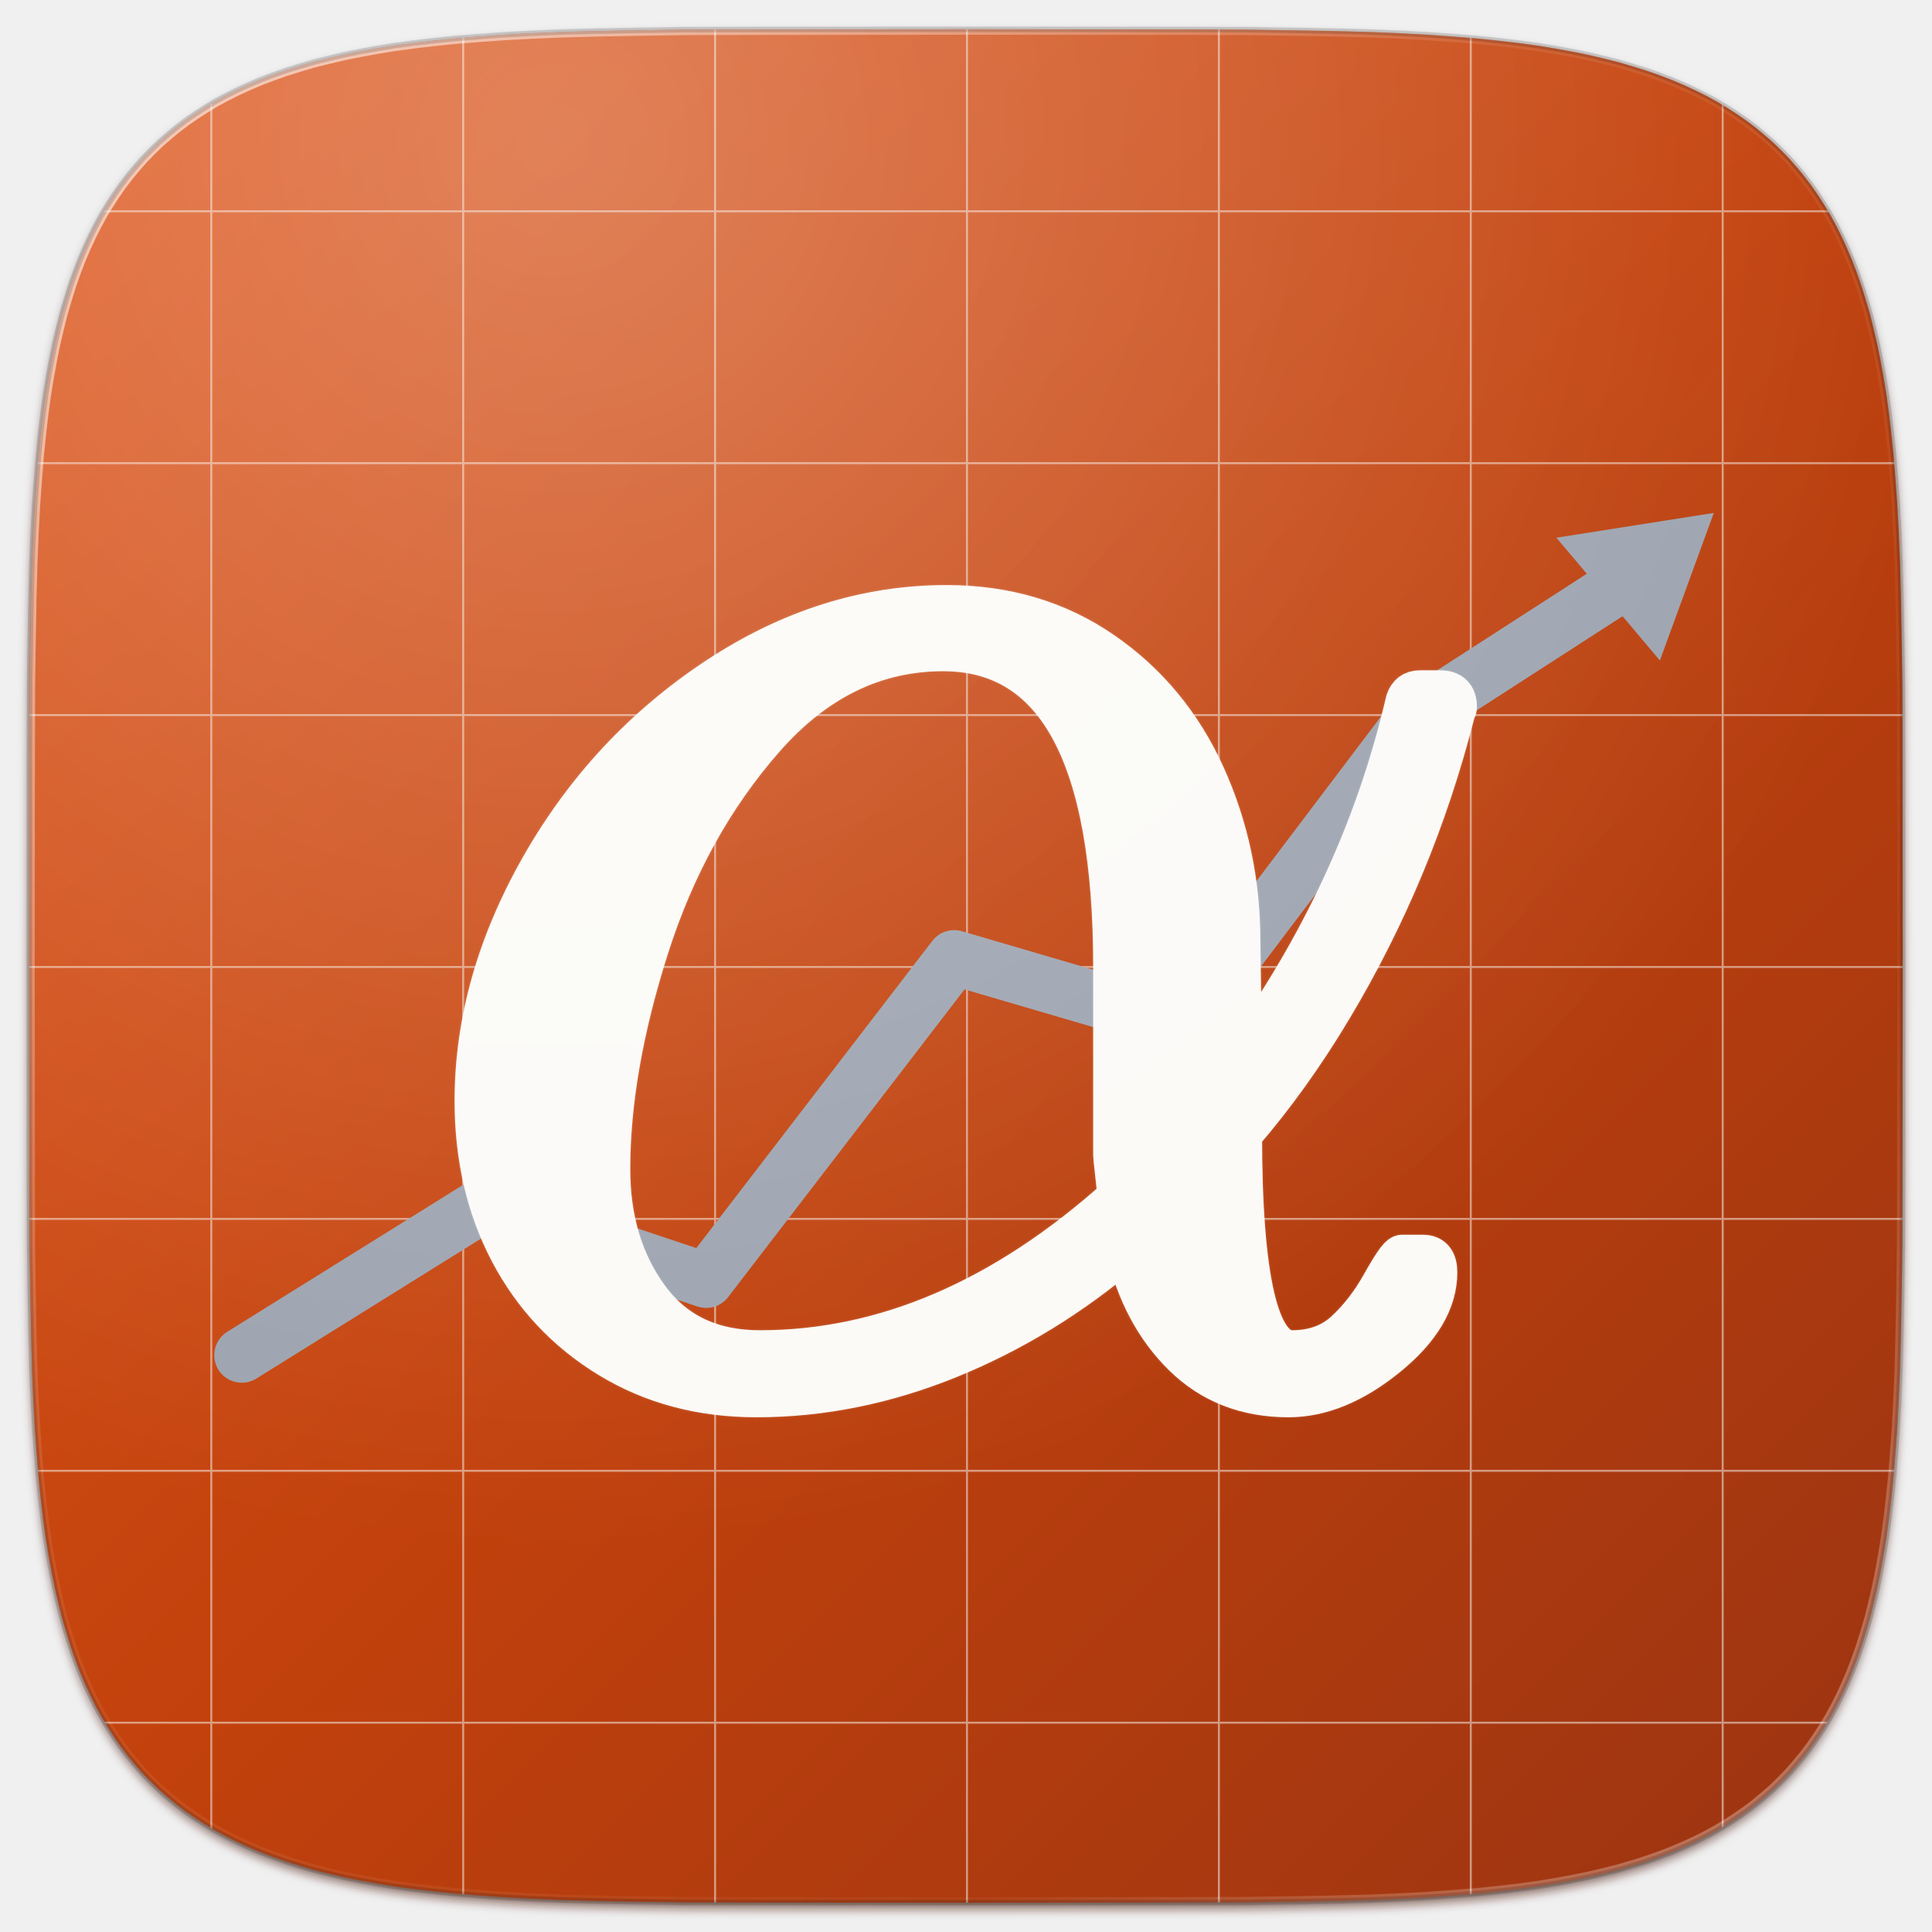
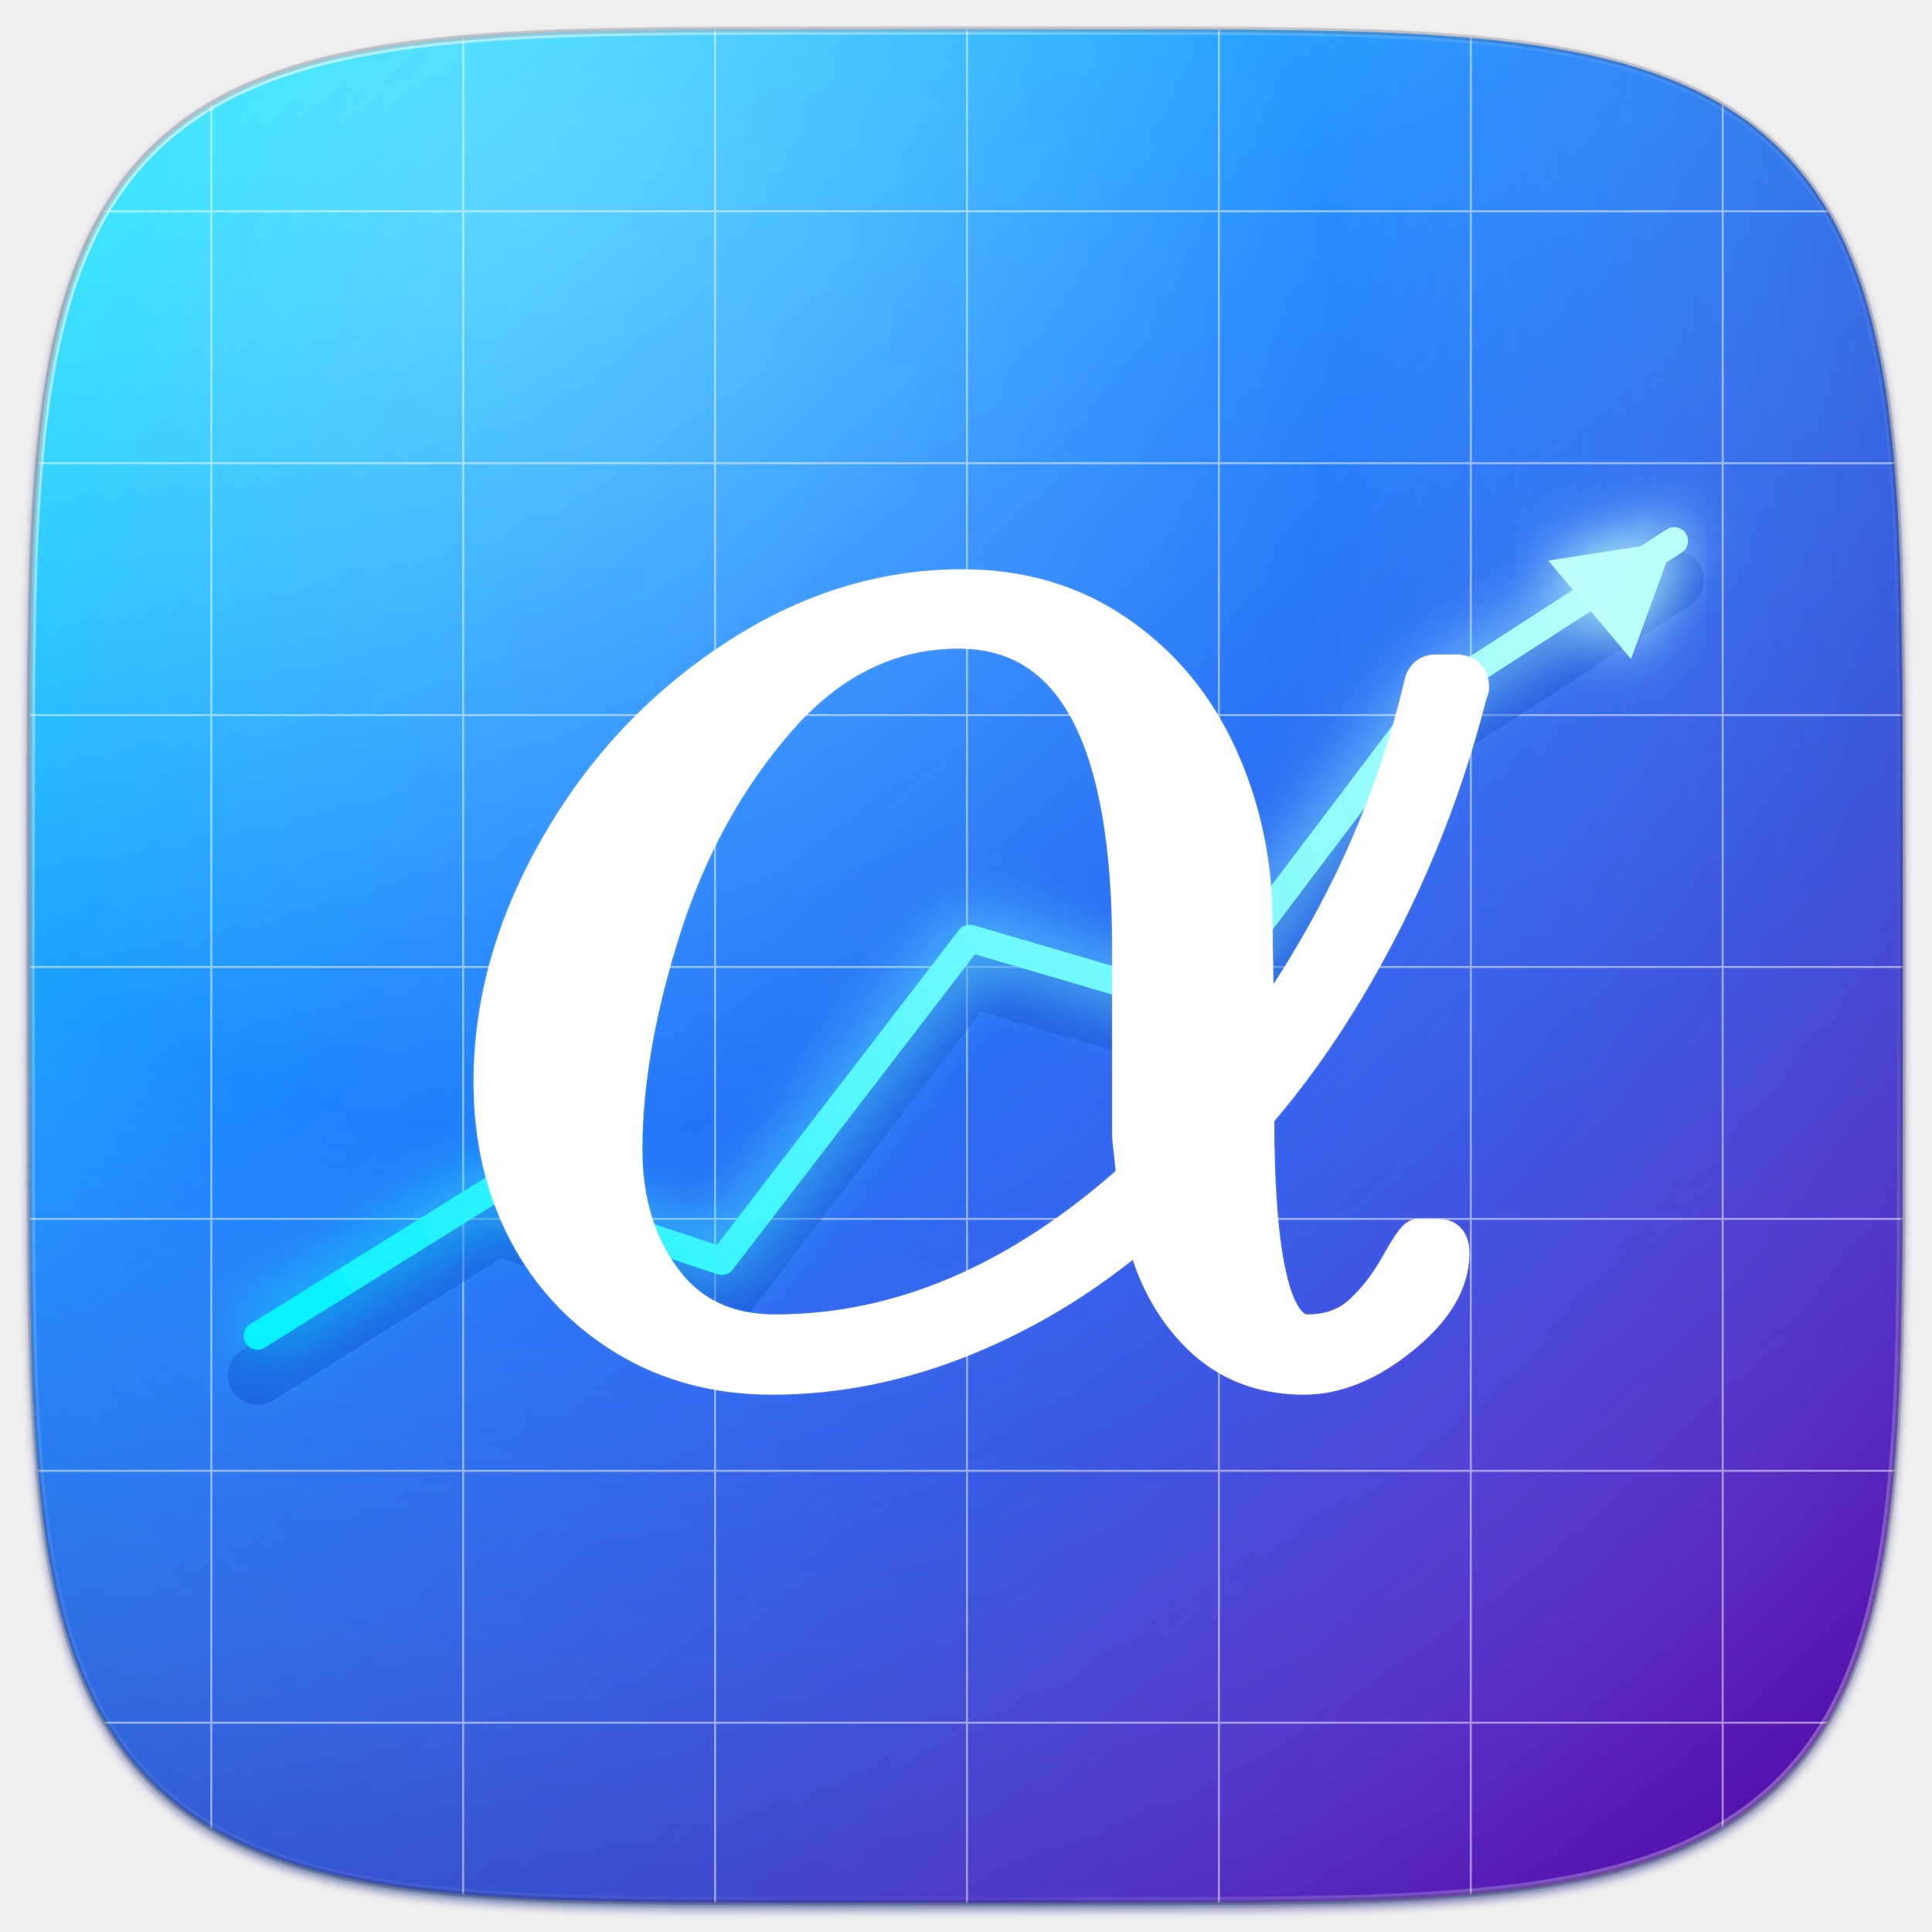
<svg xmlns="http://www.w3.org/2000/svg" viewBox="-16 -16 1056 1056" width="256" height="256" role="img" aria-labelledby="title description">
  <defs>
    <path id="sq" d="M1024.0,512.0 L1023.9,628.2 L1023.8,665.3 L1023.4,692.3 L1023.0,714.2 L1022.5,733.0 L1021.8,749.6 L1021.0,764.6 L1020.0,778.3 L1019.0,791.0 L1017.8,802.7 L1016.5,813.8 L1015.1,824.2 L1013.5,834.0 L1011.8,843.3 L1010.0,852.2 L1008.0,860.7 L1006.0,868.7 L1003.7,876.5 L1001.4,883.9 L998.9,891.0 L996.3,897.8 L993.5,904.4 L990.6,910.7 L987.6,916.7 L984.4,922.6 L981.0,928.2 L977.5,933.6 L973.9,938.8 L970.1,943.8 L966.1,948.6 L962.0,953.3 L957.7,957.7 L953.3,962.0 L948.6,966.1 L943.8,970.1 L938.8,973.9 L933.6,977.5 L928.2,981.0 L922.6,984.4 L916.7,987.6 L910.7,990.6 L904.4,993.5 L897.8,996.3 L891.0,998.9 L883.9,1001.4 L876.5,1003.7 L868.7,1006.0 L860.7,1008.0 L852.2,1010.0 L843.3,1011.8 L834.0,1013.5 L824.2,1015.1 L813.8,1016.5 L802.7,1017.8 L791.0,1019.0 L778.3,1020.0 L764.6,1021.0 L749.6,1021.8 L733.0,1022.5 L714.2,1023.0 L692.3,1023.4 L665.3,1023.8 L628.2,1023.9 L512.0,1024.0 L395.8,1023.9 L358.7,1023.8 L331.7,1023.4 L309.8,1023.0 L291.0,1022.5 L274.4,1021.8 L259.4,1021.0 L245.7,1020.0 L233.0,1019.0 L221.3,1017.8 L210.2,1016.5 L199.8,1015.1 L190.0,1013.5 L180.7,1011.8 L171.8,1010.0 L163.3,1008.0 L155.3,1006.0 L147.5,1003.7 L140.1,1001.4 L133.0,998.9 L126.2,996.3 L119.6,993.5 L113.3,990.6 L107.3,987.6 L101.4,984.4 L95.8,981.0 L90.4,977.5 L85.2,973.9 L80.2,970.1 L75.4,966.1 L70.7,962.0 L66.3,957.7 L62.0,953.3 L57.9,948.6 L53.9,943.8 L50.1,938.8 L46.5,933.6 L43.0,928.2 L39.6,922.6 L36.4,916.7 L33.4,910.7 L30.5,904.4 L27.7,897.8 L25.1,891.0 L22.6,883.9 L20.3,876.5 L18.0,868.7 L16.0,860.7 L14.0,852.2 L12.2,843.3 L10.5,834.0 L8.9,824.2 L7.5,813.8 L6.2,802.7 L5.0,791.0 L4.0,778.3 L3.0,764.6 L2.2,749.6 L1.5,733.0 L1.0,714.2 L0.6,692.3 L0.2,665.3 L0.1,628.2 L0.0,512.0 L0.1,395.8 L0.2,358.7 L0.6,331.7 L1.0,309.8 L1.5,291.0 L2.2,274.4 L3.0,259.4 L4.0,245.7 L5.0,233.0 L6.2,221.3 L7.5,210.2 L8.9,199.8 L10.5,190.0 L12.2,180.7 L14.0,171.8 L16.0,163.3 L18.0,155.3 L20.3,147.5 L22.6,140.1 L25.1,133.0 L27.7,126.2 L30.5,119.6 L33.4,113.3 L36.4,107.3 L39.6,101.4 L43.0,95.8 L46.5,90.4 L50.1,85.2 L53.9,80.2 L57.9,75.4 L62.0,70.7 L66.3,66.3 L70.7,62.0 L75.4,57.9 L80.2,53.9 L85.2,50.1 L90.4,46.5 L95.8,43.0 L101.4,39.6 L107.3,36.4 L113.3,33.4 L119.6,30.5 L126.2,27.7 L133.0,25.1 L140.1,22.6 L147.5,20.3 L155.3,18.0 L163.3,16.0 L171.8,14.0 L180.7,12.2 L190.0,10.5 L199.8,8.9 L210.2,7.5 L221.3,6.2 L233.0,5.0 L245.7,4.0 L259.4,3.0 L274.4,2.2 L291.0,1.5 L309.8,1.0 L331.7,0.6 L358.7,0.2 L395.8,0.1 L512.0,0.0 L628.2,0.1 L665.3,0.2 L692.3,0.6 L714.2,1.0 L733.0,1.5 L749.6,2.2 L764.6,3.0 L778.3,4.0 L791.0,5.0 L802.7,6.2 L813.8,7.5 L824.2,8.9 L834.0,10.5 L843.3,12.2 L852.2,14.0 L860.7,16.0 L868.7,18.0 L876.5,20.3 L883.9,22.6 L891.0,25.1 L897.8,27.7 L904.4,30.5 L910.7,33.4 L916.7,36.4 L922.6,39.6 L928.2,43.0 L933.6,46.5 L938.8,50.1 L943.8,53.9 L948.6,57.9 L953.3,62.0 L957.7,66.3 L962.0,70.7 L966.1,75.4 L970.1,80.2 L973.9,85.2 L977.5,90.4 L981.0,95.8 L984.4,101.4 L987.6,107.3 L990.6,113.3 L993.5,119.6 L996.3,126.2 L998.9,133.0 L1001.4,140.1 L1003.7,147.5 L1006.0,155.3 L1008.0,163.3 L1010.0,171.8 L1011.8,180.7 L1013.5,190.0 L1015.1,199.8 L1016.5,210.2 L1017.8,221.3 L1019.0,233.0 L1020.0,245.7 L1021.0,259.4 L1021.8,274.4 L1022.5,291.0 L1023.0,309.8 L1023.4,331.7 L1023.8,358.7 L1023.9,395.8Z" />
    <clipPath id="tile">
      <use href="#sq" />
    </clipPath>
-     <linearGradient id="base" x1="0" y1="0" x2="1" y2="1">
-       <stop offset="0" stop-color="#E0591F" />
-       <stop offset=".5" stop-color="#C2410C" />
-       <stop offset="1" stop-color="#9A3412" />
-     </linearGradient>
    <radialGradient id="sheen" cx=".28" cy=".06" r=".75">
      <stop offset="0" stop-color="#fff" stop-opacity=".28" />
      <stop offset="1" stop-color="#fff" stop-opacity="0" />
    </radialGradient>
    <linearGradient id="tileRim" x1="0" y1="0" x2="1" y2="1">
      <stop offset="0" stop-color="#fff" stop-opacity=".7" />
      <stop offset=".4" stop-color="#fff" stop-opacity=".08" />
      <stop offset=".75" stop-color="#fff" stop-opacity=".04" />
      <stop offset="1" stop-color="#fff" stop-opacity=".4" />
    </linearGradient>
    <filter id="ambient" filterUnits="userSpaceOnUse" x="-16" y="-16" width="1056" height="1056">
      <feGaussianBlur stdDeviation="6" />
    </filter>
    <filter id="contact" filterUnits="userSpaceOnUse" x="-16" y="-16" width="1056" height="1056">
      <feGaussianBlur stdDeviation="3" />
    </filter>
+     <linearGradient id="glow" x1="0" y1="0" x2="1" y2="1">
+       <stop offset="0" stop-color="#00D9FF" />
+       <stop offset=".34" stop-color="#087CFF" />
+       <stop offset=".7" stop-color="#2145E8" />
+       <stop offset="1" stop-color="#7200D9" />
+     </linearGradient>
+     <linearGradient id="base" x1="74" y1="40" x2="440" y2="478" gradientUnits="userSpaceOnUse">
+       <stop offset="0" stop-color="#00D9FF" />
+       <stop offset="0.34" stop-color="#087CFF" />
+       <stop offset="0.7" stop-color="#2145E8" />
+       <stop offset="1" stop-color="#7200D9" />
+     </linearGradient>
+     <radialGradient id="depth" cx="0" cy="0" r="1" gradientTransform="translate(128 76) rotate(51) scale(560 512)" gradientUnits="userSpaceOnUse">
+       <stop offset="0" stop-color="#FFFFFF" stop-opacity="0.12" />
+       <stop offset="0.42" stop-color="#FFFFFF" stop-opacity="0" />
+       <stop offset="1" stop-color="#09005C" stop-opacity="0.54" />
+     </radialGradient>
    <linearGradient id="marketLine" x1="82" y1="341" x2="430" y2="164" gradientUnits="userSpaceOnUse">
-       <stop offset="0" stop-color="#4B5563" />
-       <stop offset="1" stop-color="#D1D5DB" />
+       <stop offset="0" stop-color="#00F0FF" />
+       <stop offset="1" stop-color="#B8FFFB" />
    </linearGradient>
    <pattern id="grid" width="64" height="64" patternUnits="userSpaceOnUse">
-       <path d="M64 0H0V64" fill="none" stroke="#FBFAF7" stroke-opacity="0.5" stroke-width="1" />
+       <path d="M64 0H0V64" fill="none" stroke="#FFFFFF" stroke-opacity="0.5" stroke-width="1" />
    </pattern>
    <filter id="glyphGlow" x="-30%" y="-30%" width="160%" height="160%">
-       <feDropShadow dx="0" dy="6" stdDeviation="8" flood-color="#2A0F04" flood-opacity="0.4" />
-       <feDropShadow dx="0" dy="0" stdDeviation="1.5" flood-color="#FBFAF7" flood-opacity="0.25" />
+       <feDropShadow dx="0" dy="7" stdDeviation="5" flood-color="#071B88" flood-opacity="0.38" />
+       <feDropShadow dx="0" dy="0" stdDeviation="1.5" flood-color="#FFFFFF" flood-opacity="0.25" />
    </filter>
    <filter id="lineGlow" x="-25%" y="-60%" width="150%" height="220%">
      <feGaussianBlur stdDeviation="8" result="blur" />
      <feMerge>
        <feMergeNode in="blur" />
        <feMergeNode in="SourceGraphic" />
      </feMerge>
    </filter>
  </defs>
-   <use href="#sq" fill="url(#base)" opacity=".9" filter="url(#ambient)" transform="translate(512 512) scale(0.98) translate(-512 -512) translate(0 5)" />
-   <use href="#sq" fill="#3D1607" opacity=".6" filter="url(#contact)" transform="translate(0 3)" />
+   <use href="#sq" fill="url(#glow)" opacity=".9" filter="url(#ambient)" transform="translate(512 512) scale(0.98) translate(-512 -512) translate(0 5)" />
+   <use href="#sq" fill="#00156B" opacity=".6" filter="url(#contact)" transform="translate(0 3)" />
  <g clip-path="url(#tile)">
-     <rect width="1024" height="1024" fill="url(#base)" />
    <g transform="scale(2.151261) translate(-18 -18)">
+       <rect x="18" y="18" width="476" height="476" fill="url(#base)" />
+       <rect x="18" y="18" width="476" height="476" fill="url(#depth)" />
      <rect x="18" y="18" width="476" height="476" fill="url(#grid)" />
    </g>
-     <g transform="translate(0 10.5) scale(2.151261) translate(-18 -18)">
-       <path d="M72 350L133 312L190 331L253 249L311 266L370 188L432 148" fill="none" stroke="#9CA3AF" stroke-width="14" stroke-linecap="round" stroke-linejoin="round" />
-       <path d="M446 136L406 142.3L432.3 173.5Z" fill="#9CA3AF" />
-       <path d="M412 -23Q315 -23 239.5 23Q164 69 123 147Q82 225 82 324Q82 463 159.5 599Q237 735 365.5 820Q494 905 635 905Q739 905 818 850.5Q897 796 938 705.5Q979 615 979 512L981 375Q1051 472 1099.5 576.5Q1148 681 1174 793Q1178 805 1190 805H1214Q1233 805 1233 786Q1233 784 1231 780Q1207 686 1171 599.5Q1135 513 1086.5 432Q1038 351 981 285Q981 31 1040 31Q1078 31 1102.5 53.5Q1127 76 1145.5 109Q1164 142 1169 143H1194Q1210 143 1210 123Q1210 72 1151.5 24.5Q1093 -23 1036 -23Q962 -23 913 25Q864 73 846 150Q750 68 638 22.5Q526 -23 412 -23ZM416 31Q635 31 836 211Q835 223 833 240.5Q831 258 831 260V481Q831 852 631 852Q511 852 421 749.5Q331 647 285.5 504.5Q240 362 240 244Q240 155 285.5 93Q331 31 416 31Z" transform="translate(113.50 355.59) scale(0.2166328 -0.2166328)" fill="#FBFAF7" stroke="#FBFAF7" stroke-width="48" stroke-linejoin="round" paint-order="stroke fill" filter="url(#glyphGlow)" />
+     <g transform="translate(8.5 0) scale(2.151261) translate(-18 -18)">
+       <path d="M72 360L133 322L190 341L253 259L311 276L370 198L432 158" fill="none" stroke="#003CC7" stroke-opacity="0.38" stroke-width="15" stroke-linecap="round" stroke-linejoin="round" />
+       <path d="M72 350L133 312L190 331L253 249L311 266L370 188L432 148" fill="none" stroke="url(#marketLine)" stroke-width="7" stroke-linecap="round" stroke-linejoin="round" filter="url(#lineGlow)" />
+       <path d="M432 148L400 153L421 178Z" fill="#B8FFFB" filter="url(#lineGlow)" />
+       <path d="M412 -23Q315 -23 239.5 23Q164 69 123 147Q82 225 82 324Q82 463 159.5 599Q237 735 365.5 820Q494 905 635 905Q739 905 818 850.5Q897 796 938 705.5Q979 615 979 512L981 375Q1051 472 1099.5 576.5Q1148 681 1174 793Q1178 805 1190 805H1214Q1233 805 1233 786Q1233 784 1231 780Q1207 686 1171 599.5Q1135 513 1086.5 432Q1038 351 981 285Q981 31 1040 31Q1078 31 1102.5 53.5Q1127 76 1145.5 109Q1164 142 1169 143H1194Q1210 143 1210 123Q1210 72 1151.5 24.5Q1093 -23 1036 -23Q962 -23 913 25Q864 73 846 150Q750 68 638 22.5Q526 -23 412 -23ZM416 31Q635 31 836 211Q835 223 833 240.5Q831 258 831 260V481Q831 852 631 852Q511 852 421 749.5Q331 647 285.5 504.5Q240 362 240 244Q240 155 285.5 93Q331 31 416 31Z" transform="translate(113.50 355.59) scale(0.2166328 -0.2166328)" fill="#FFFFFF" stroke="#FFFFFF" stroke-width="40" stroke-linejoin="round" paint-order="stroke fill" filter="url(#glyphGlow)" />
    </g>
    <rect width="1024" height="1024" fill="url(#sheen)" />
  </g>
  <use href="#sq" fill="none" stroke="url(#tileRim)" stroke-width="6" clip-path="url(#tile)" />
  <use href="#sq" fill="none" stroke="#00000026" stroke-width="3" />
</svg>
